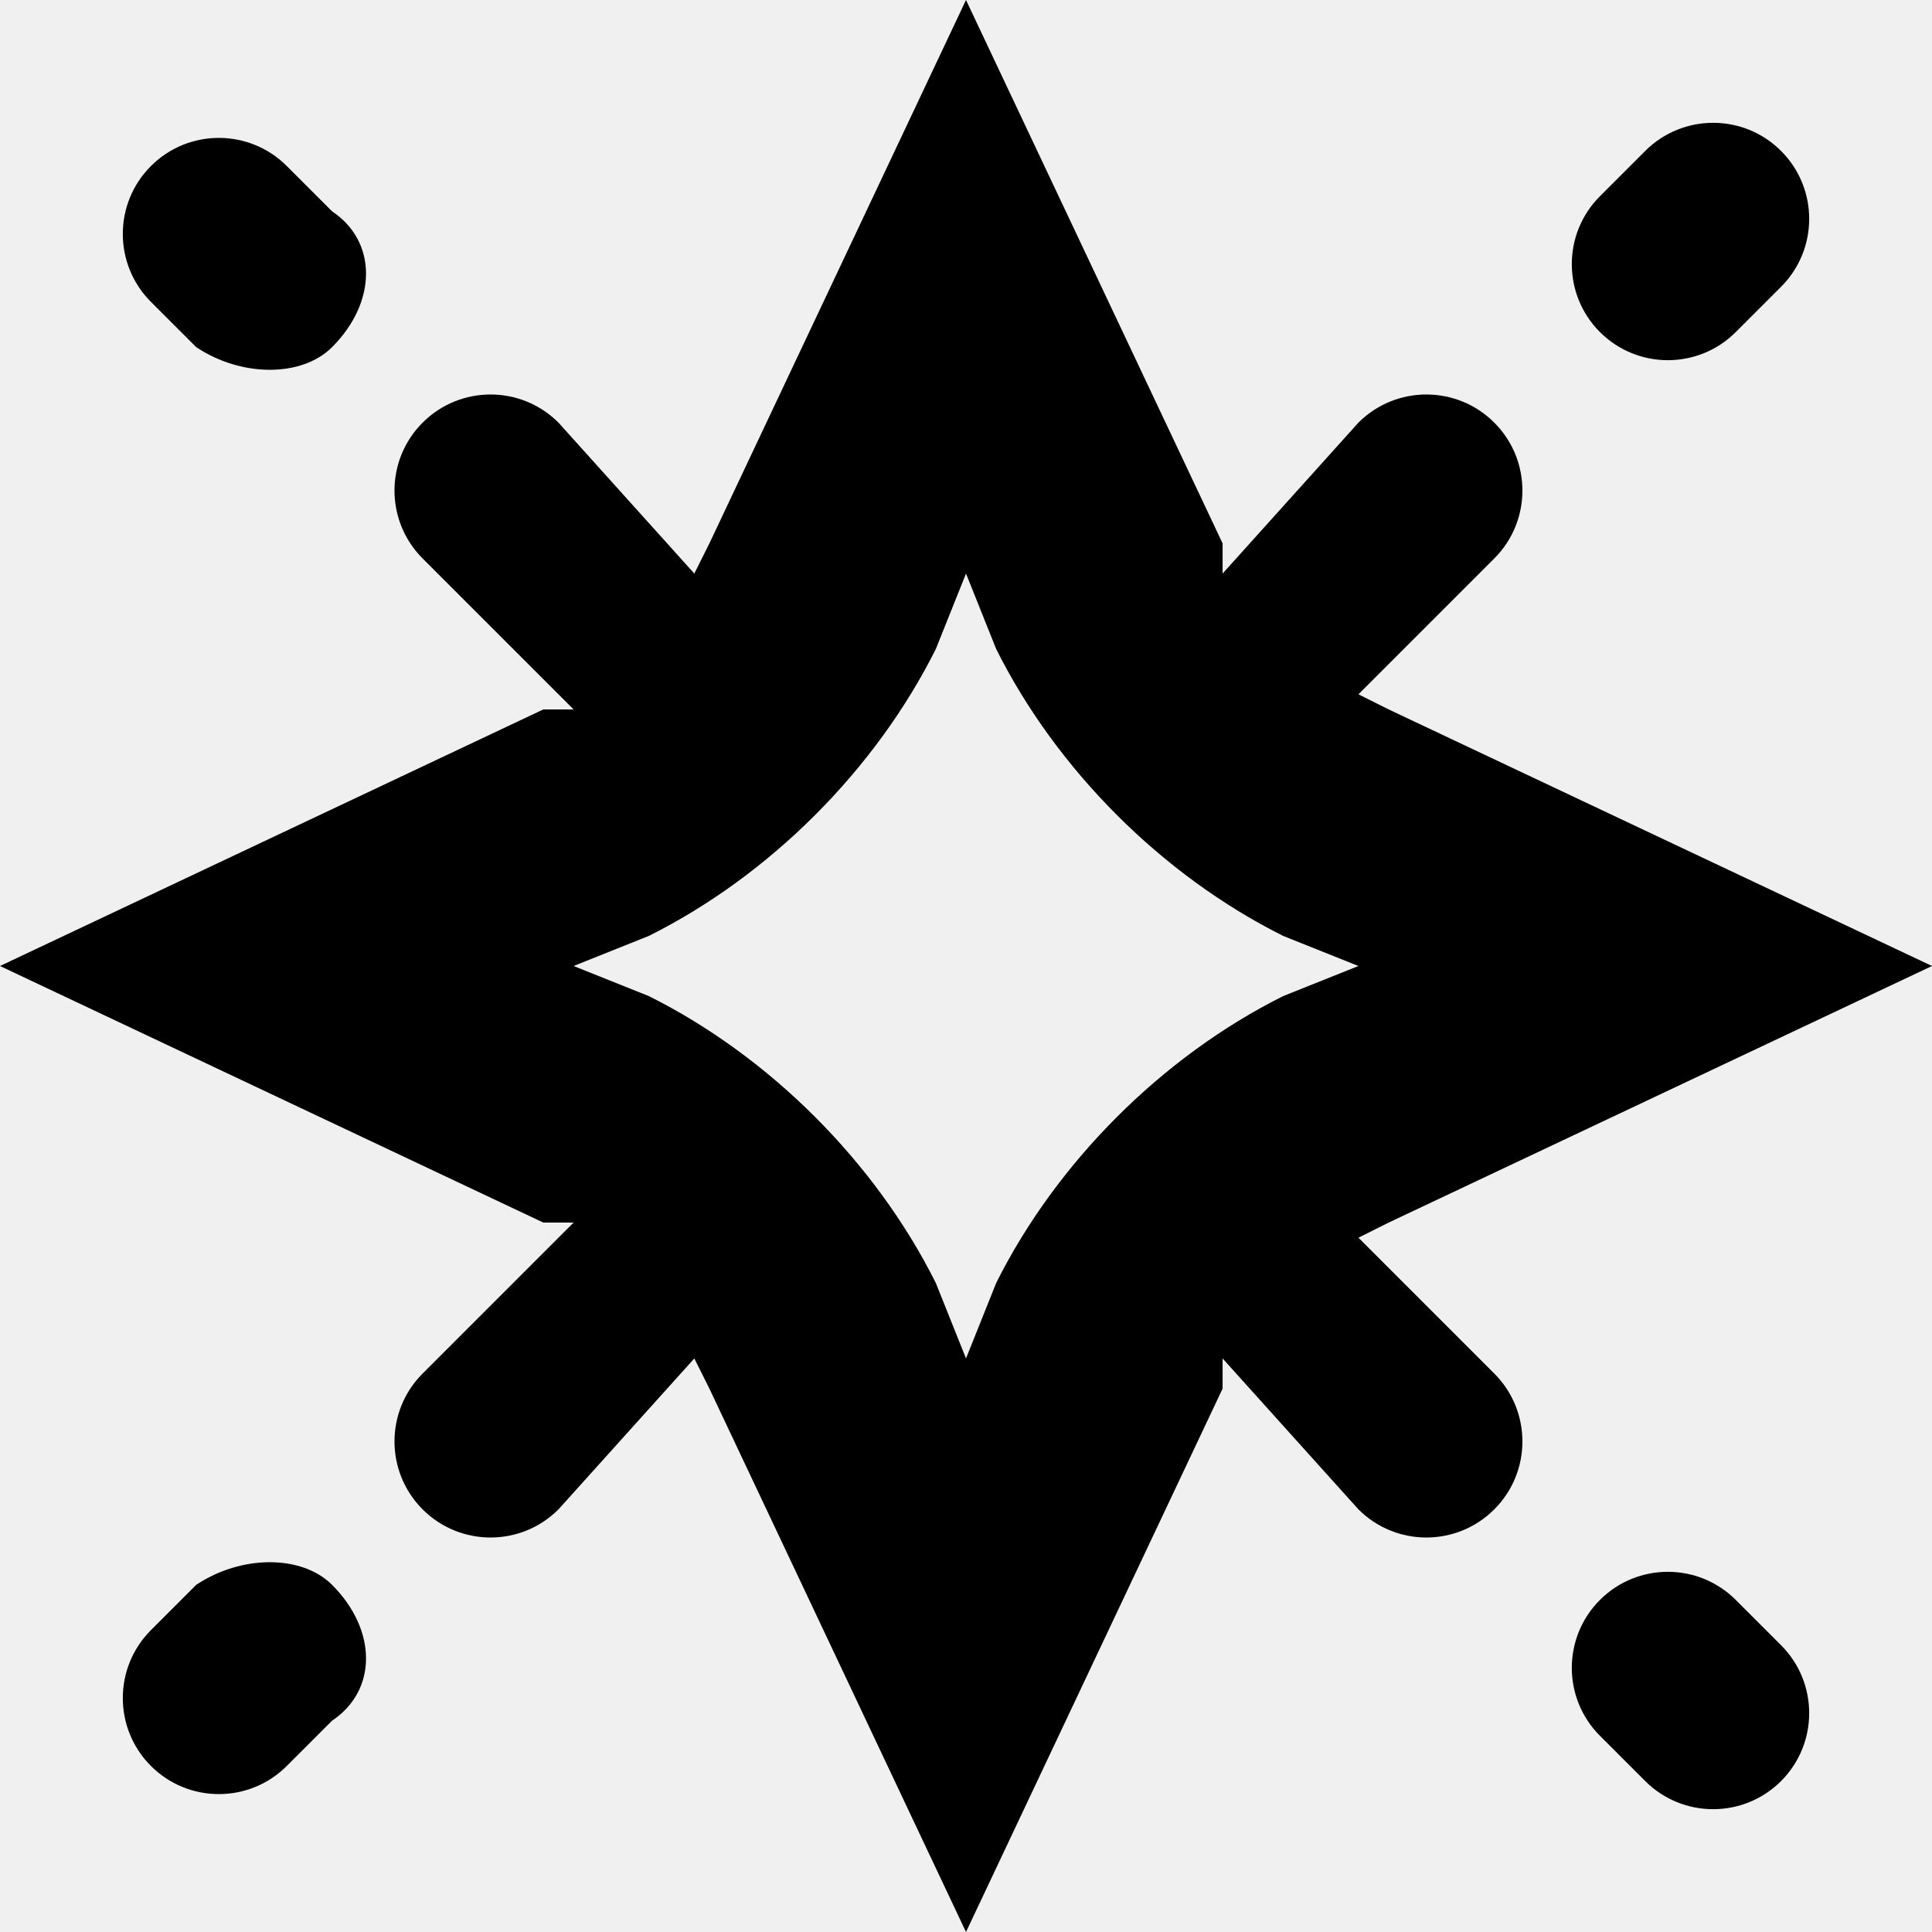
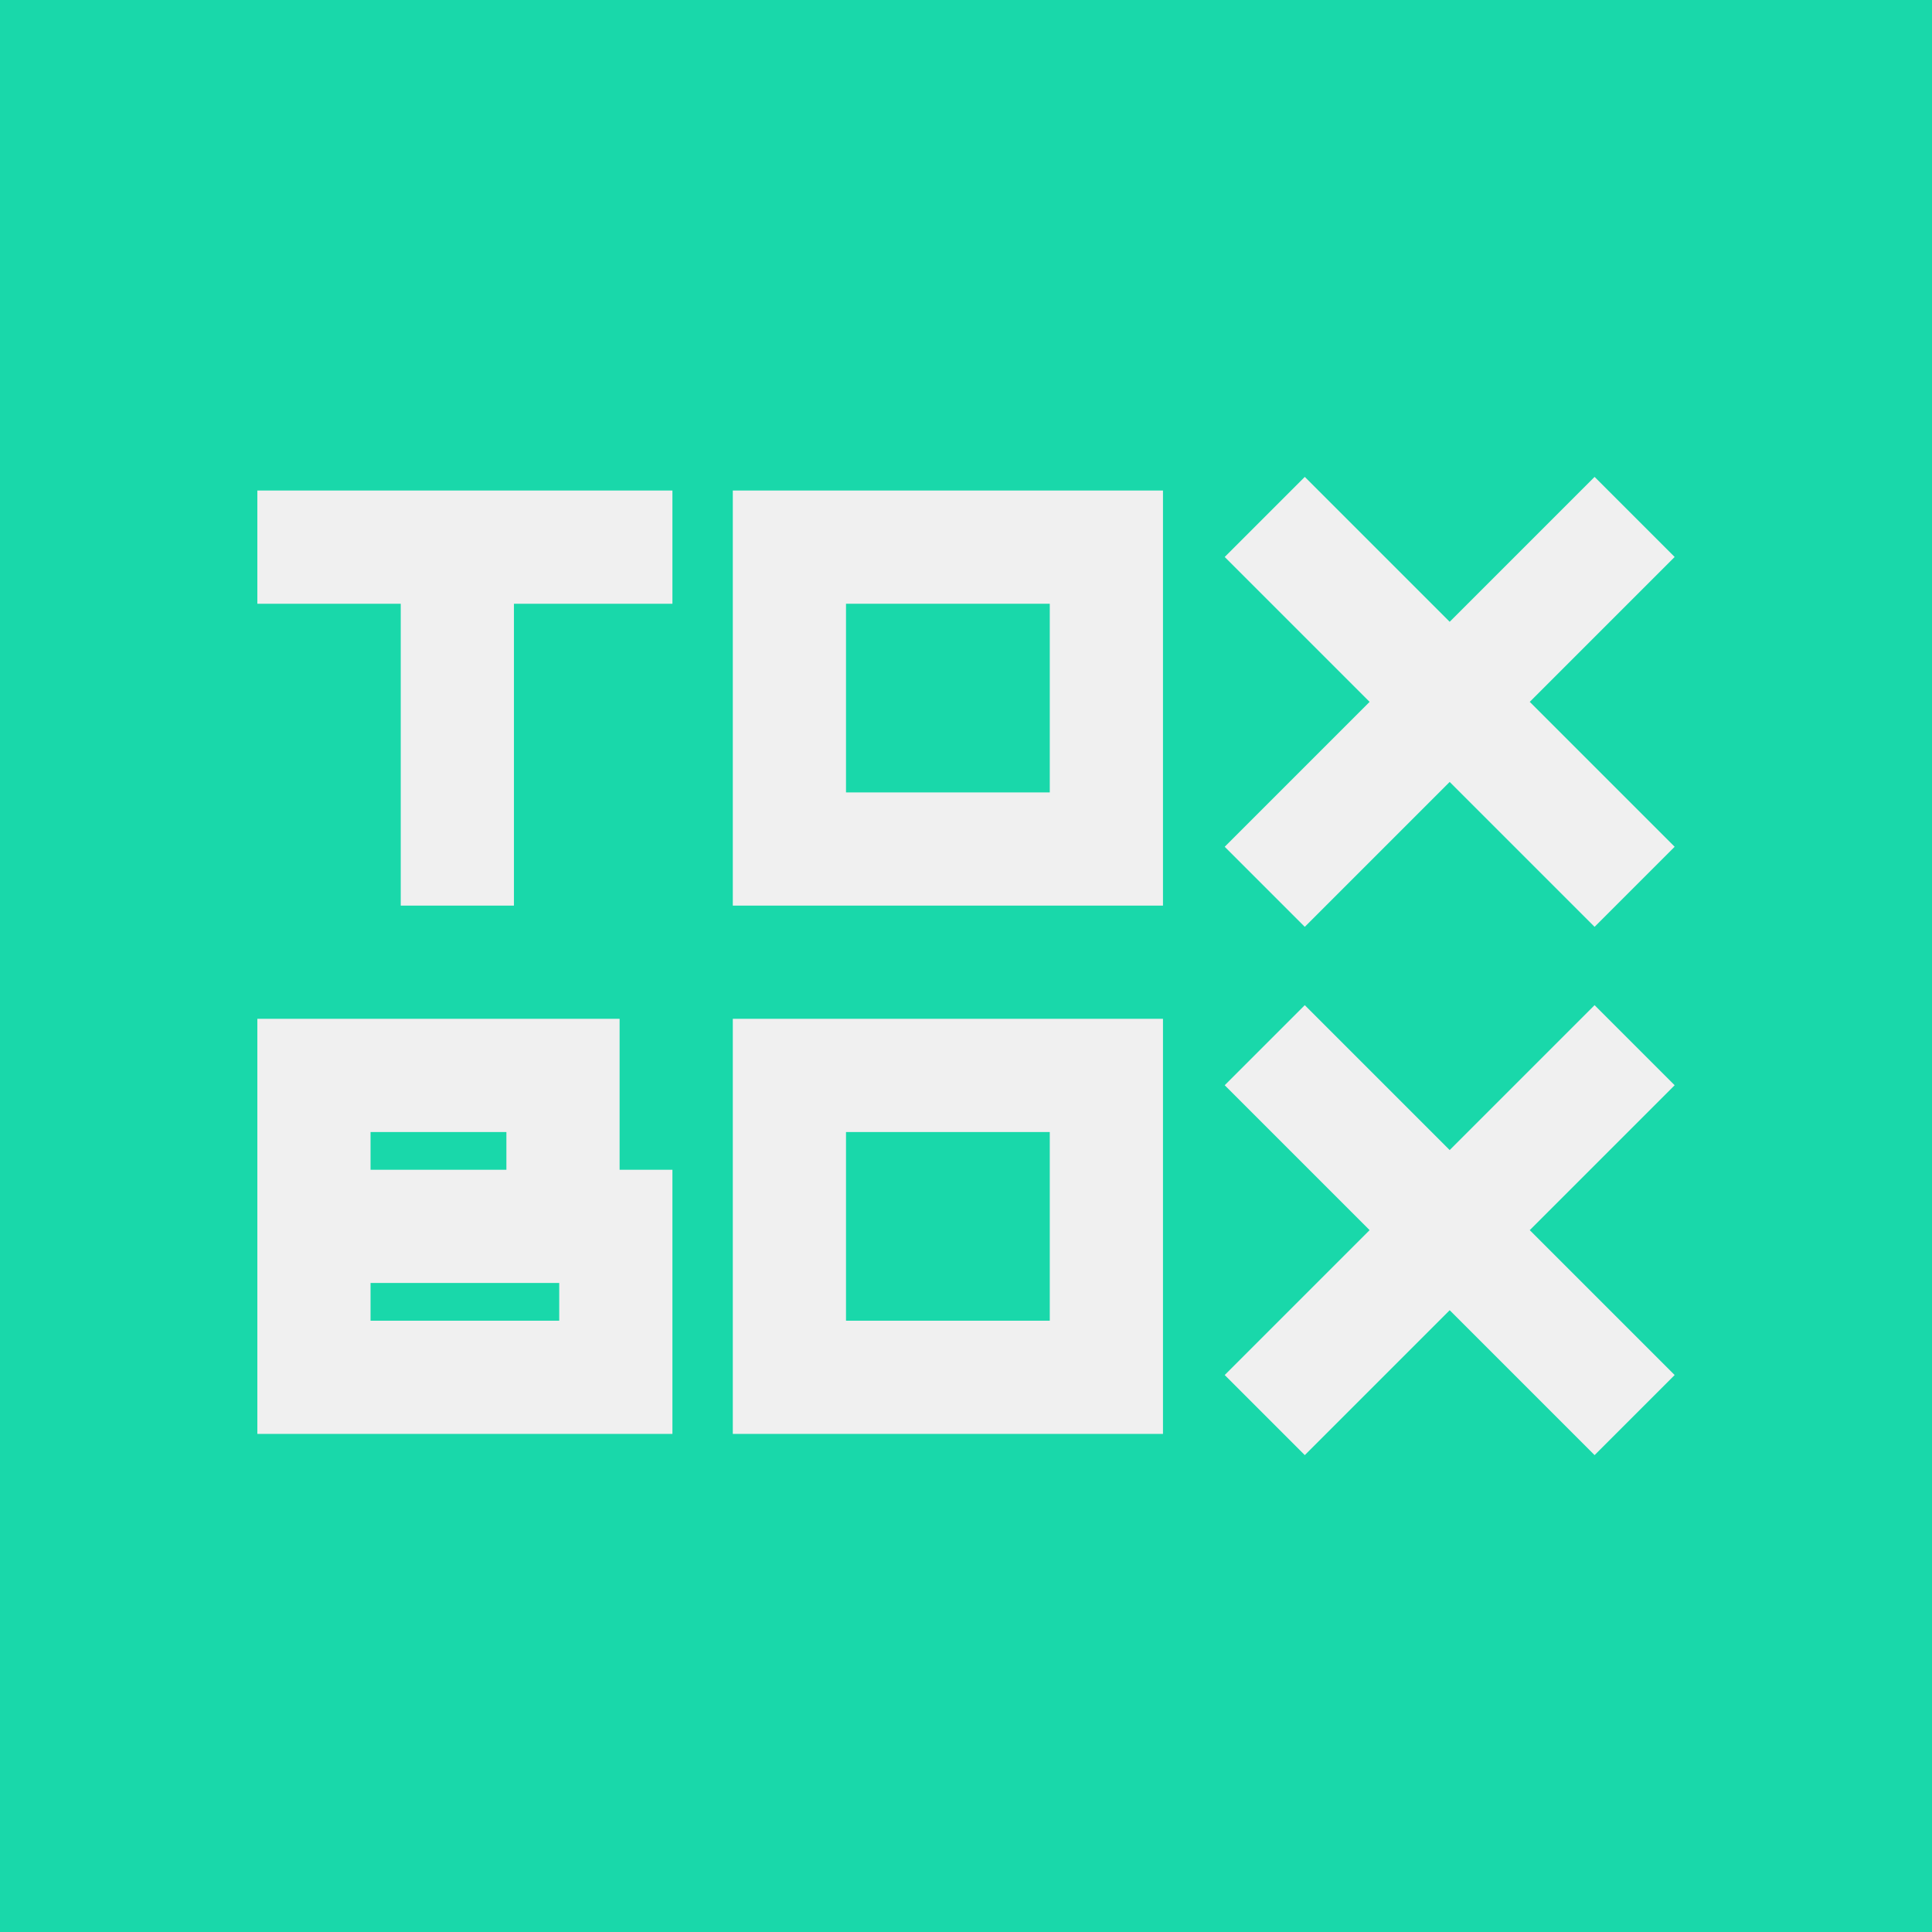
- <svg xmlns="http://www.w3.org/2000/svg" viewBox="0 0 128 128">
-   <path fill-rule="evenodd" d="M81 36 64 0 47 36l-1 2-9-10a6 6 0 0 0-9 9l10 10h-2L0 64l36 17h2L28 91a6 6 0 1 0 9 9l9-10 1 2 17 36 17-36v-2l9 10a6 6 0 1 0 9-9l-9-9 2-1 36-17-36-17-2-1 9-9a6 6 0 1 0-9-9l-9 10v-2Zm-17 2-2 5c-4 8-11 15-19 19l-5 2 5 2c8 4 15 11 19 19l2 5 2-5c4-8 11-15 19-19l5-2-5-2c-8-4-15-11-19-19l-2-5Z" clip-rule="evenodd" />
-   <path d="M118 19a6 6 0 0 0-9-9l-3 3a6 6 0 1 0 9 9l3-3Zm-96 4c-2 2-6 2-9 0l-3-3a6 6 0 1 1 9-9l3 3c3 2 3 6 0 9Zm0 82c-2-2-6-2-9 0l-3 3a6 6 0 1 0 9 9l3-3c3-2 3-6 0-9Zm96 4a6 6 0 0 1-9 9l-3-3a6 6 0 1 1 9-9l3 3Z" />
-   <style>path{fill:#000}@media (prefers-color-scheme:dark){path{fill:#fff}}</style>
+ <svg xmlns="http://www.w3.org/2000/svg" id="_レイヤー_3" viewBox="0 0 256 256">
+   <defs>
+     <style>.cls-1{fill:#19d8aa;}</style>
+   </defs>
+   <rect class="cls-1" x="49.1" y="170" width="25" height="5" />
+   <rect class="cls-1" x="112.1" y="150" width="27" height="25" />
+   <rect class="cls-1" x="49.1" y="150" width="18" height="5" />
+   <rect class="cls-1" x="112.1" y="80" width="27" height="25" />
+   <path class="cls-1" d="m0,0v256h256V0H0Zm89.1,160.5v29.5h-55v-55h48v20h7v5.5Zm0-80.5h-21v40h-15v-40h-19v-15h55v15Zm65,110h-57v-55h57v55Zm0-70h-57v-55h57v55Zm67.8,62.2l-10.61,10.61-19.2-19.2-19.2,19.2-10.61-10.61,19.2-19.2-19.2-19.2,10.61-10.61,19.2,19.2,19.2-19.2,10.61,10.61-19.2,19.2,19.2,19.2Zm0-70l-10.61,10.61-19.2-19.2-19.2,19.2-10.61-10.61,19.2-19.2-19.2-19.2,10.61-10.61,19.2,19.2,19.2-19.2,10.61,10.61-19.2,19.2,19.2,19.2Z" />
</svg>
